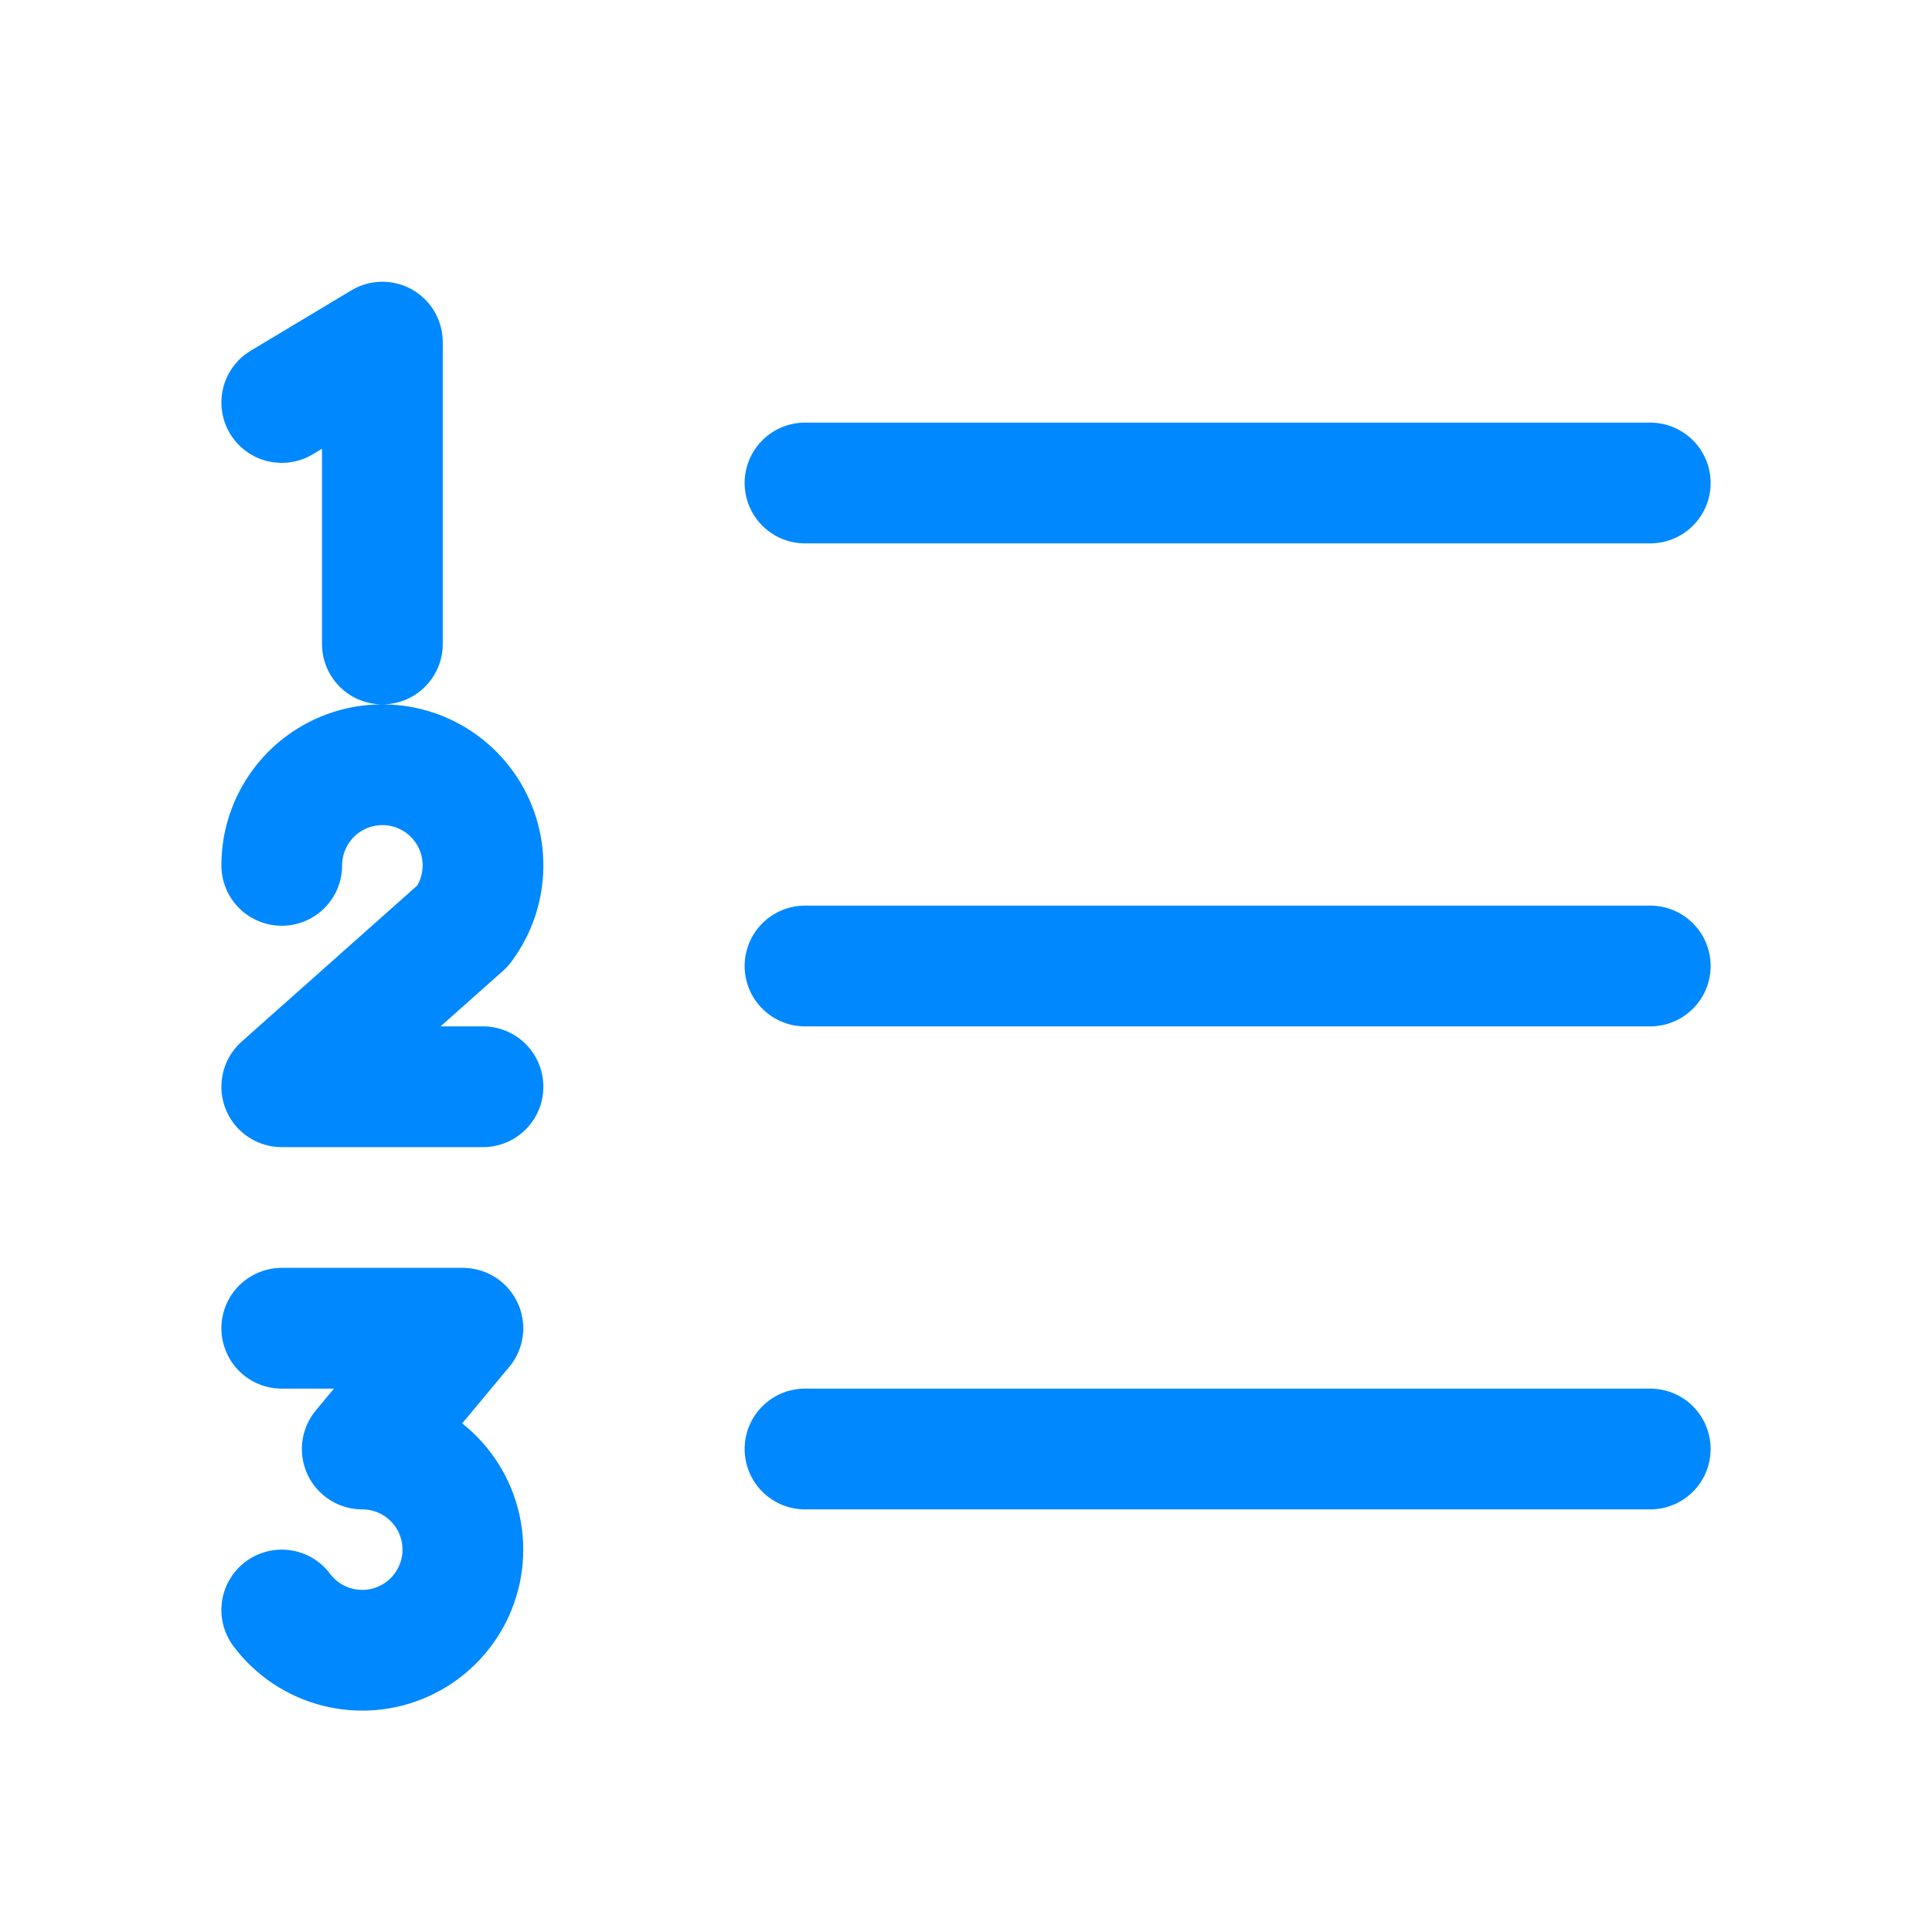
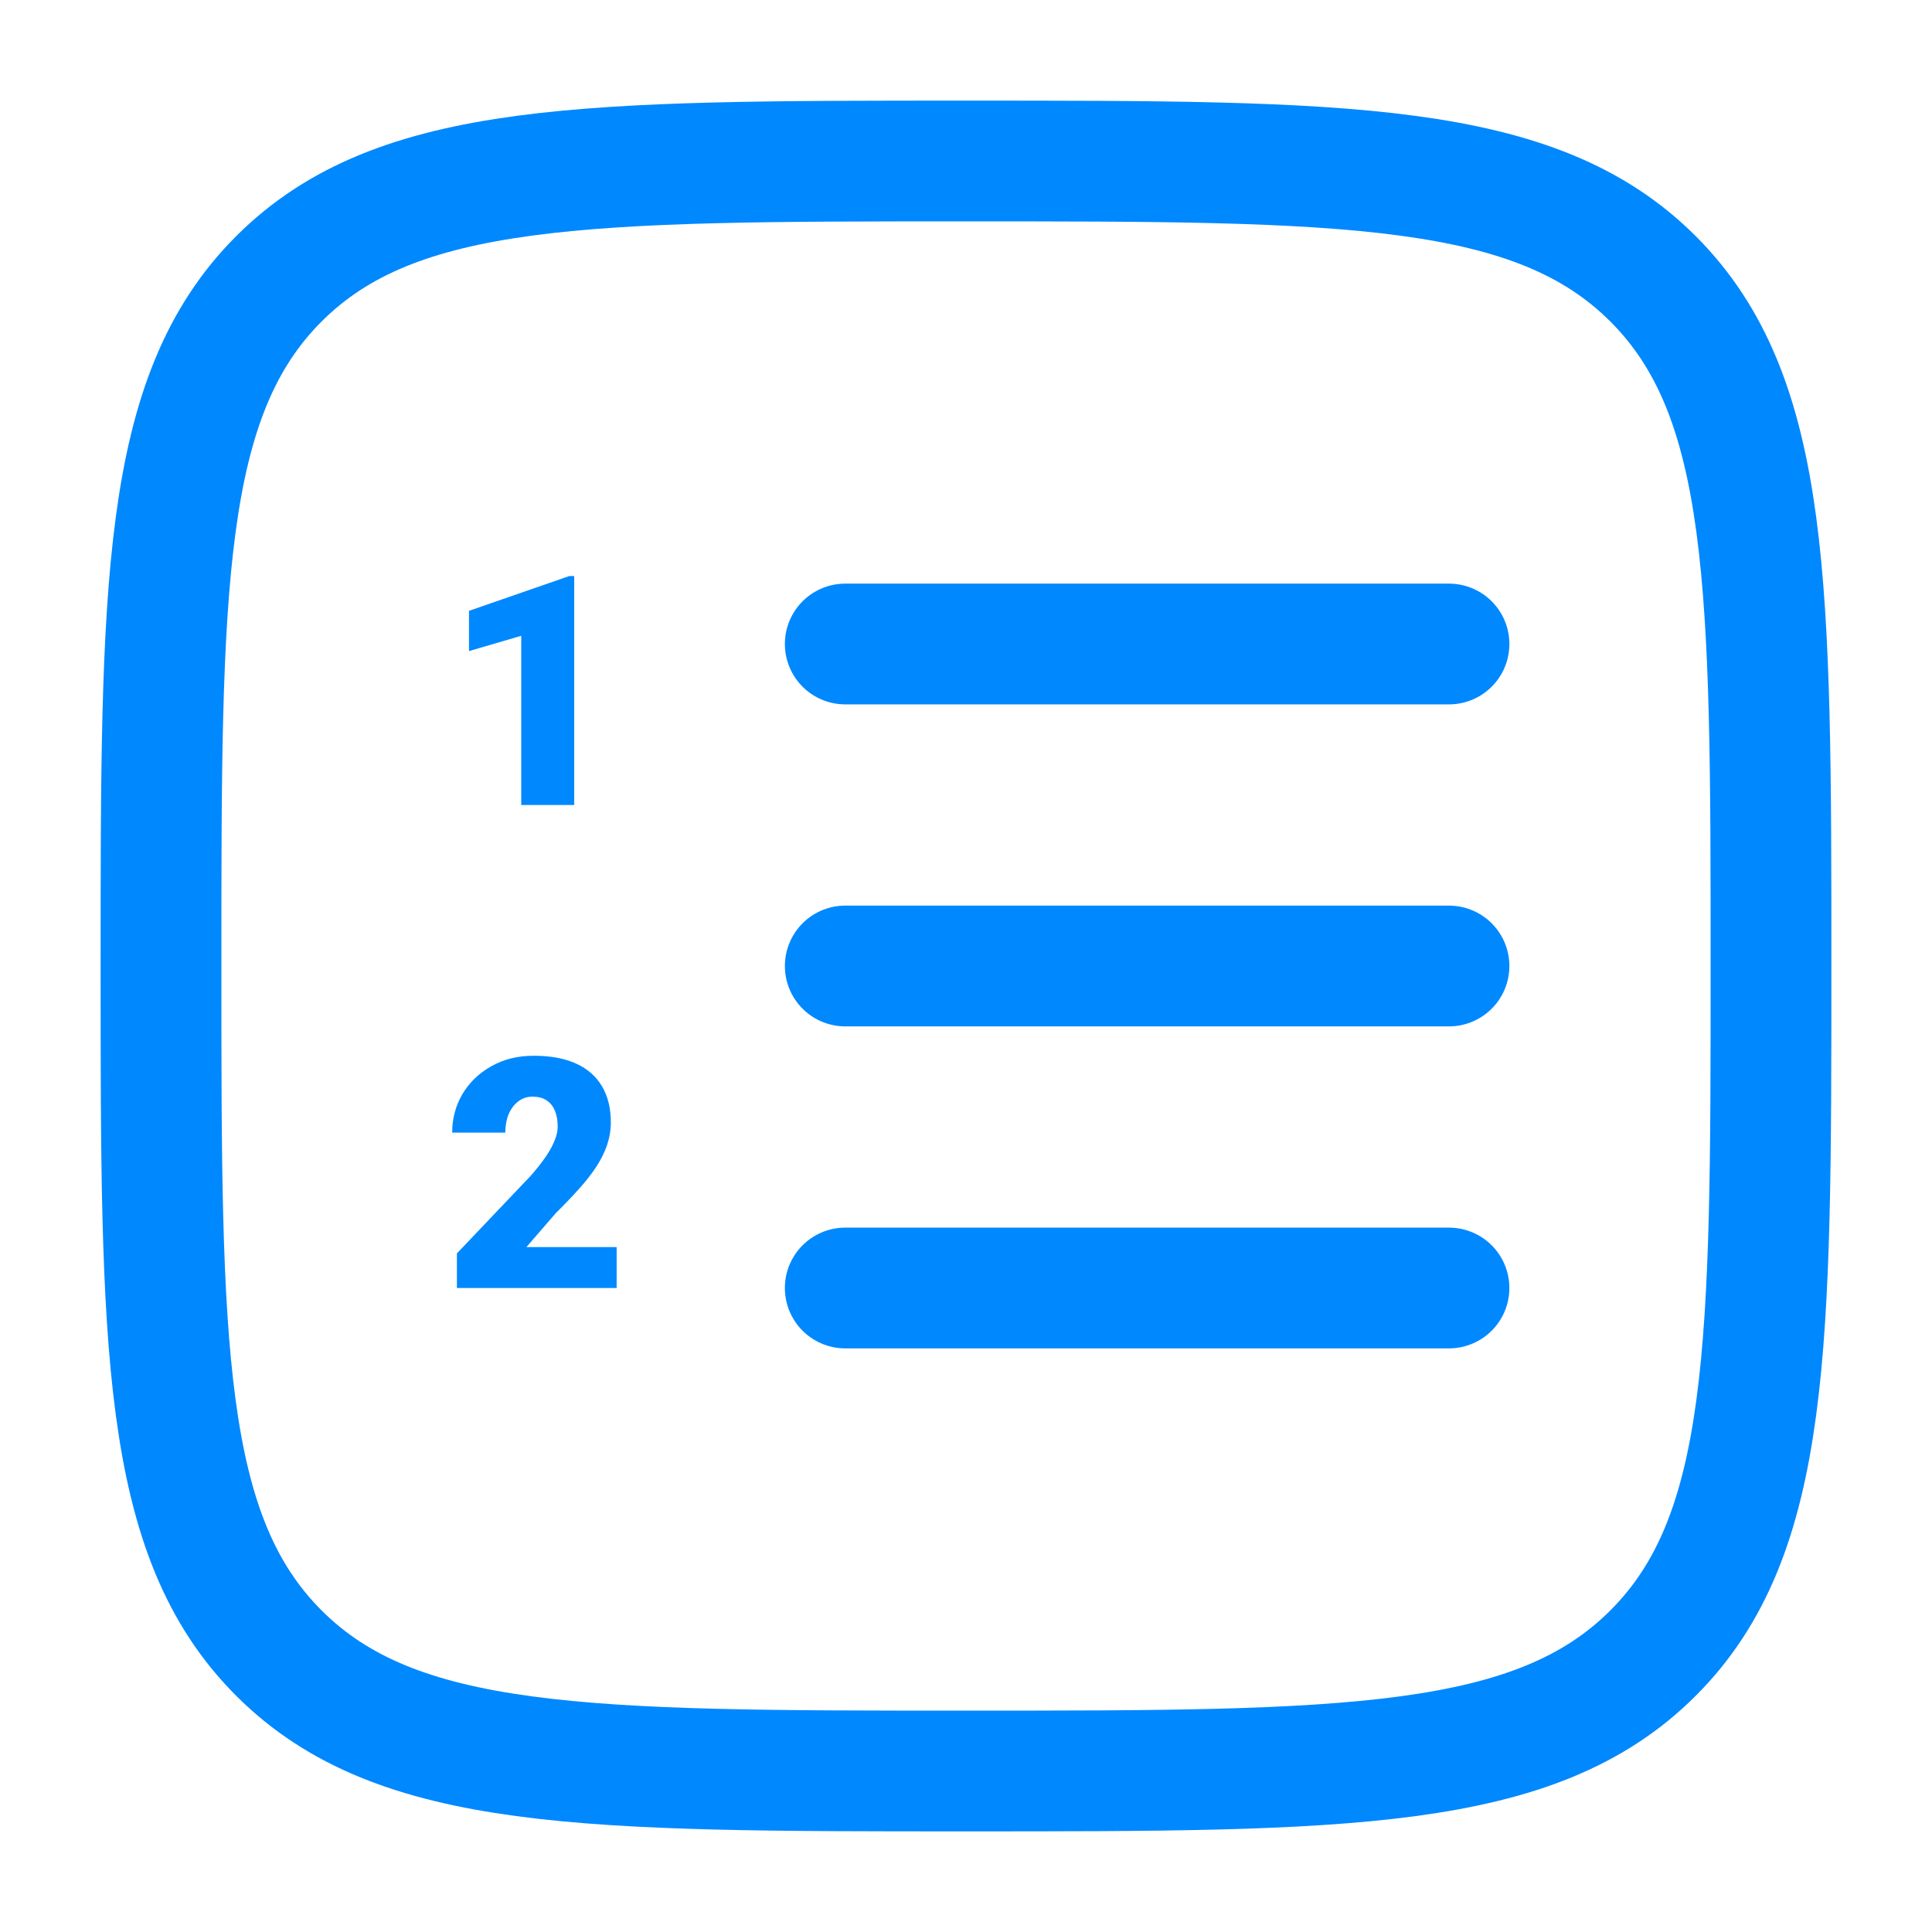
<svg xmlns="http://www.w3.org/2000/svg" width="24" height="24" viewBox="0 0 24 24" fill="none">
-   <path d="M10 6h10.5M10 12h10.5M10 18h10.5" stroke="#0088FF" stroke-width="1.5" stroke-linecap="round" stroke-linejoin="round" />
-   <path d="M3.5 5l1.25-.75V8M3.5 10.75a1.25 1.25 0 1 1 2.25.75L3.5 13.5H6M3.5 16.5h2.25L4.5 18a1.25 1.25 0 1 1-1 2" stroke="#0088FF" stroke-width="1.5" stroke-linecap="round" stroke-linejoin="round" />
+   <path d="M2 12C2 7.286 2 4.929 3.464 3.464C4.929 2 7.286 2 12 2C16.714 2 19.071 2 20.535 3.464C22 4.929 22 7.286 22 12C22 16.714 22 19.071 20.535 20.535C19.071 22 16.714 22 12 22C7.286 22 4.929 22 3.464 20.535C2 19.071 2 16.714 2 12Z" stroke="#0088FF" stroke-width="1.5" />
+   <path d="M10.5 8H18" stroke="#0088FF" stroke-width="1.5" stroke-linecap="round" />
+   <path d="M10.5 16H18" stroke="#0088FF" stroke-width="1.5" stroke-linecap="round" />
+   <path d="M10.5 12H18" stroke="#0088FF" stroke-width="1.5" stroke-linecap="round" />
+   <path d="M7.133 7.156V10H6.475V7.898L5.826 8.088V7.588L7.072 7.156H7.133Z" fill="#0088FF" />
+   <path d="M7.66 15.492V16H5.676V15.57L6.59 14.609C6.671 14.517 6.736 14.434 6.785 14.361C6.835 14.287 6.87 14.22 6.893 14.16C6.916 14.1 6.928 14.046 6.928 13.998C6.928 13.916 6.915 13.848 6.891 13.793C6.867 13.737 6.832 13.695 6.785 13.666C6.74 13.637 6.683 13.623 6.615 13.623C6.548 13.623 6.488 13.643 6.438 13.682C6.387 13.721 6.347 13.774 6.318 13.842C6.291 13.909 6.277 13.986 6.277 14.07H5.617C5.617 13.896 5.66 13.736 5.744 13.592C5.83 13.447 5.949 13.332 6.102 13.246C6.254 13.159 6.43 13.115 6.631 13.115C6.84 13.115 7.016 13.148 7.158 13.213C7.3 13.278 7.407 13.372 7.479 13.496C7.551 13.618 7.588 13.766 7.588 13.94C7.588 14.038 7.572 14.133 7.541 14.225C7.51 14.316 7.465 14.406 7.406 14.496C7.348 14.585 7.276 14.676 7.191 14.77C7.108 14.863 7.013 14.963 6.906 15.068L6.539 15.492H7.66Z" fill="#0088FF" />
</svg>
